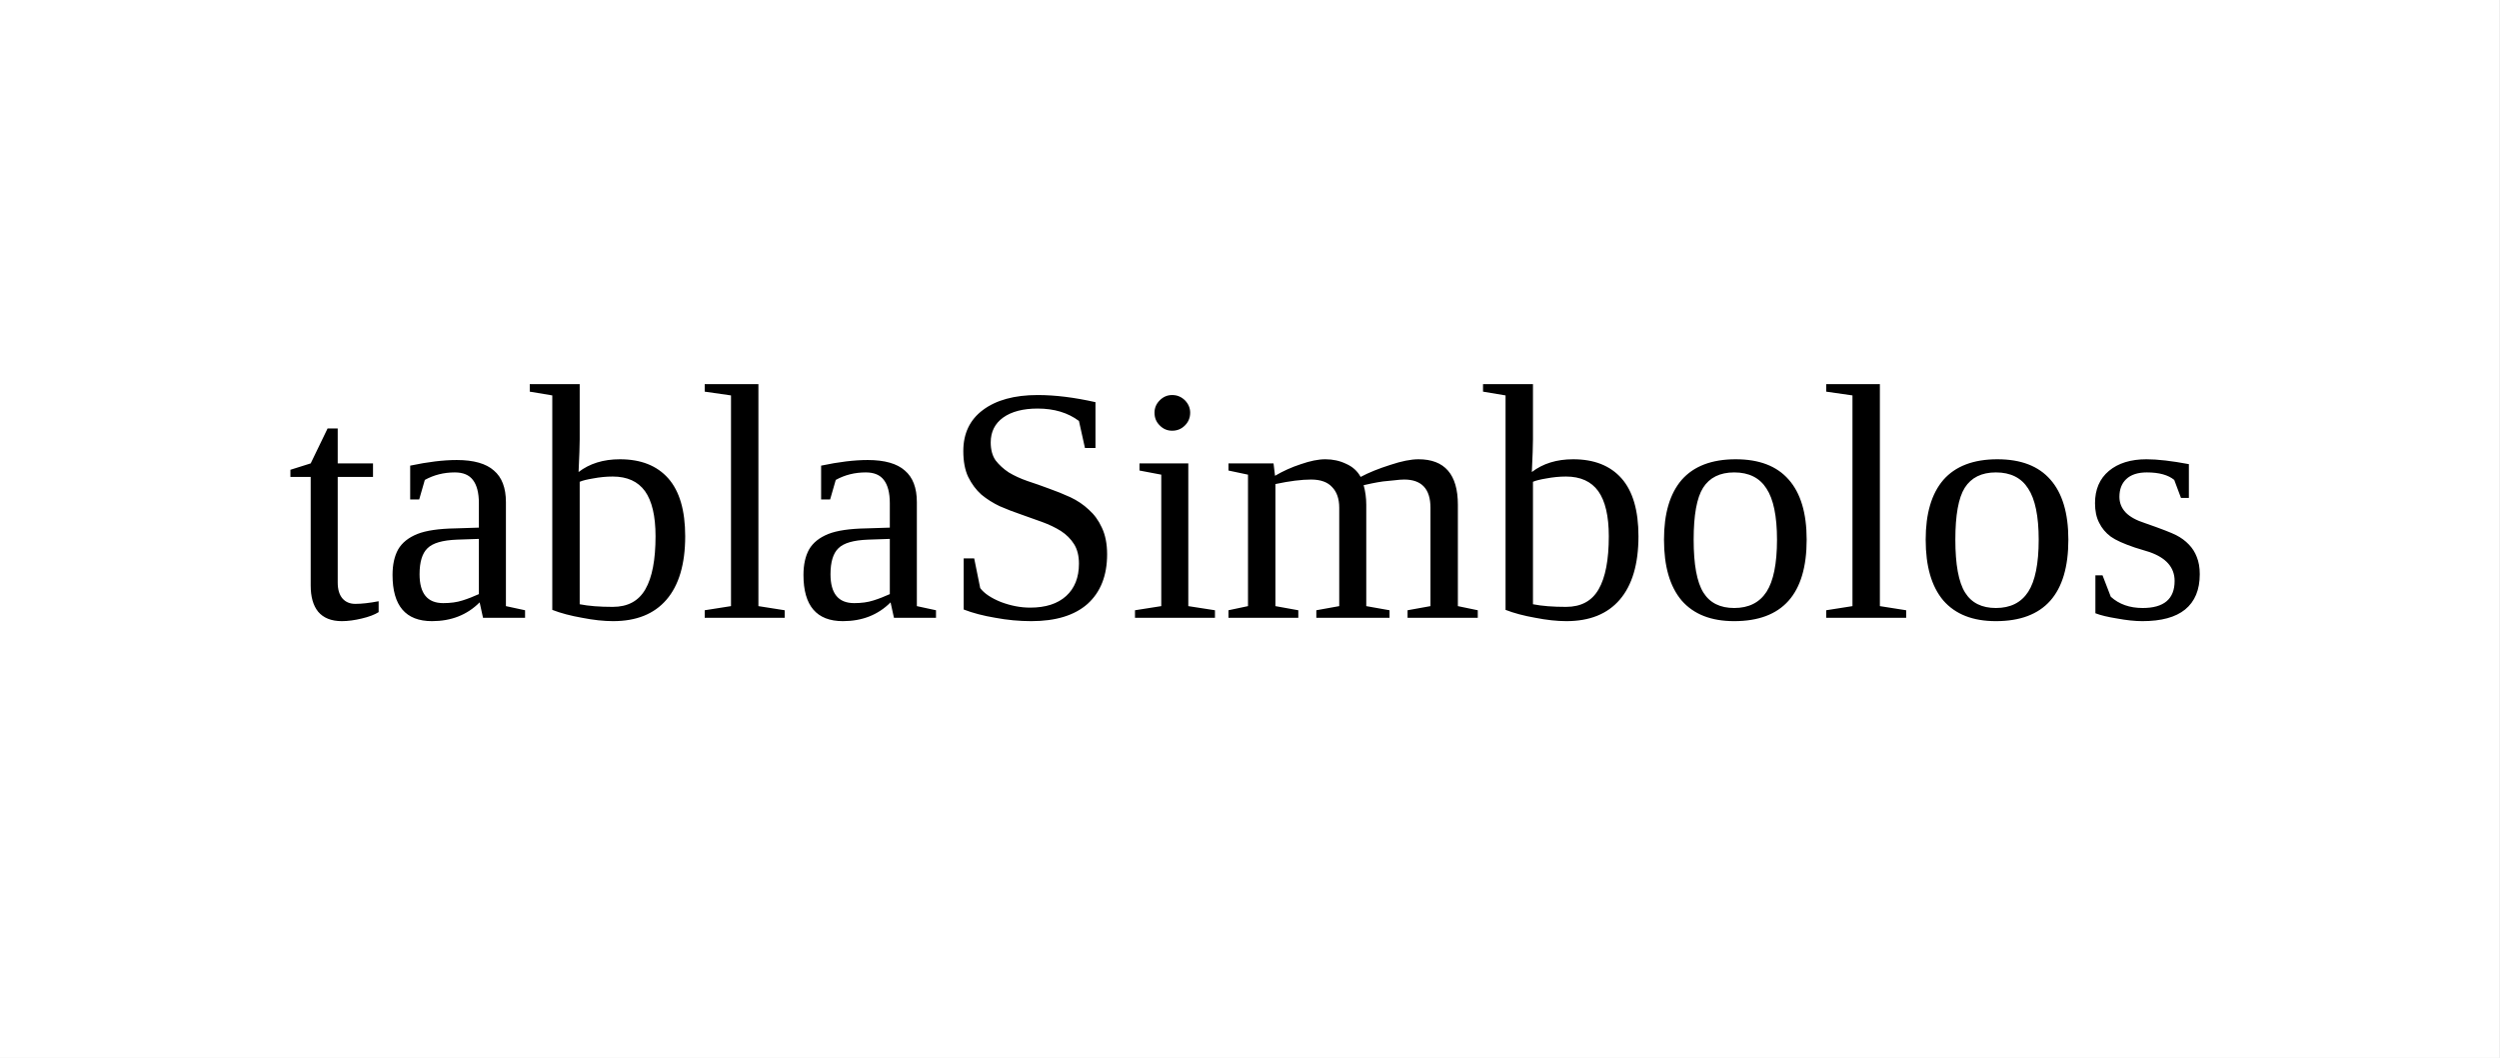
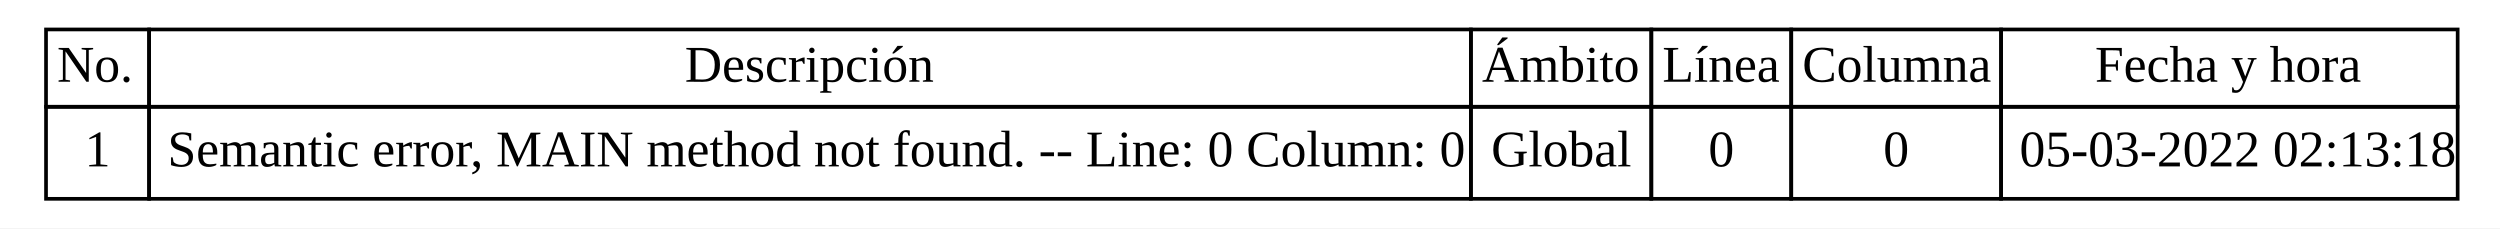
- <svg xmlns="http://www.w3.org/2000/svg" width="104pt" height="44pt" viewBox="0.00 0.00 104.00 44.00">
-   <g id="graph0" class="graph" transform="scale(1 1) rotate(0) translate(4 40)">
-     <polygon fill="white" stroke="transparent" points="-4,4 -4,-40 100,-40 100,4 -4,4" />
+ <svg xmlns="http://www.w3.org/2000/svg" width="679pt" height="62pt" viewBox="0.00 0.00 679.00 62.00">
+   <g id="graph0" class="graph" transform="scale(1 1) rotate(0) translate(4 58)">
+     <polygon fill="white" stroke="transparent" points="-4,4 -4,-58 675,-58 675,4 -4,4" />
    <g id="node1" class="node">
-       <text text-anchor="middle" x="48" y="-14.3" font-family="Times New Roman,serif" font-size="14.00">tablaSimbolos</text>
+       <polygon fill="none" stroke="black" points="8.5,-29 8.5,-50 36.5,-50 36.5,-29 8.5,-29" />
+       <text text-anchor="start" x="11.5" y="-35.8" font-family="Times New Roman,serif" font-size="14.00">No.</text>
+       <polygon fill="none" stroke="black" points="36.5,-29 36.5,-50 395.5,-50 395.5,-29 36.5,-29" />
+       <text text-anchor="start" x="182" y="-35.8" font-family="Times New Roman,serif" font-size="14.00">Descripción</text>
+       <polygon fill="none" stroke="black" points="395.5,-29 395.5,-50 444.5,-50 444.5,-29 395.5,-29" />
+       <text text-anchor="start" x="398.5" y="-35.8" font-family="Times New Roman,serif" font-size="14.00">Ámbito</text>
+       <polygon fill="none" stroke="black" points="444.5,-29 444.5,-50 482.5,-50 482.5,-29 444.5,-29" />
+       <text text-anchor="start" x="447.5" y="-35.8" font-family="Times New Roman,serif" font-size="14.00">Línea</text>
+       <polygon fill="none" stroke="black" points="482.5,-29 482.5,-50 539.5,-50 539.5,-29 482.5,-29" />
+       <text text-anchor="start" x="485.5" y="-35.8" font-family="Times New Roman,serif" font-size="14.00">Columna</text>
+       <polygon fill="none" stroke="black" points="539.5,-29 539.5,-50 663.5,-50 663.5,-29 539.5,-29" />
+       <text text-anchor="start" x="565" y="-35.8" font-family="Times New Roman,serif" font-size="14.00">Fecha y hora</text>
+       <polygon fill="none" stroke="black" points="8.5,-4 8.5,-29 36.5,-29 36.5,-4 8.5,-4" />
+       <text text-anchor="start" x="19" y="-12.8" font-family="Times New Roman,serif" font-size="14.00">1</text>
+       <polygon fill="none" stroke="black" points="36.5,-4 36.5,-29 395.5,-29 395.5,-4 36.5,-4" />
+       <text text-anchor="start" x="41.5" y="-12.8" font-family="Times New Roman,serif" font-size="14.00">Semantic error, MAIN method not found. -- Line: 0 Column: 0</text>
+       <polygon fill="none" stroke="black" points="395.5,-4 395.5,-29 444.5,-29 444.5,-4 395.5,-4" />
+       <text text-anchor="start" x="401" y="-12.8" font-family="Times New Roman,serif" font-size="14.00">Global</text>
+       <polygon fill="none" stroke="black" points="444.5,-4 444.5,-29 482.5,-29 482.5,-4 444.5,-4" />
+       <text text-anchor="start" x="460" y="-12.8" font-family="Times New Roman,serif" font-size="14.00">0</text>
+       <polygon fill="none" stroke="black" points="482.5,-4 482.5,-29 539.5,-29 539.5,-4 482.5,-4" />
+       <text text-anchor="start" x="507.5" y="-12.8" font-family="Times New Roman,serif" font-size="14.00">0</text>
+       <polygon fill="none" stroke="black" points="539.5,-4 539.5,-29 663.5,-29 663.5,-4 539.5,-4" />
+       <text text-anchor="start" x="544.5" y="-12.8" font-family="Times New Roman,serif" font-size="14.00">05-03-2022 02:13:18</text>
    </g>
  </g>
</svg>
